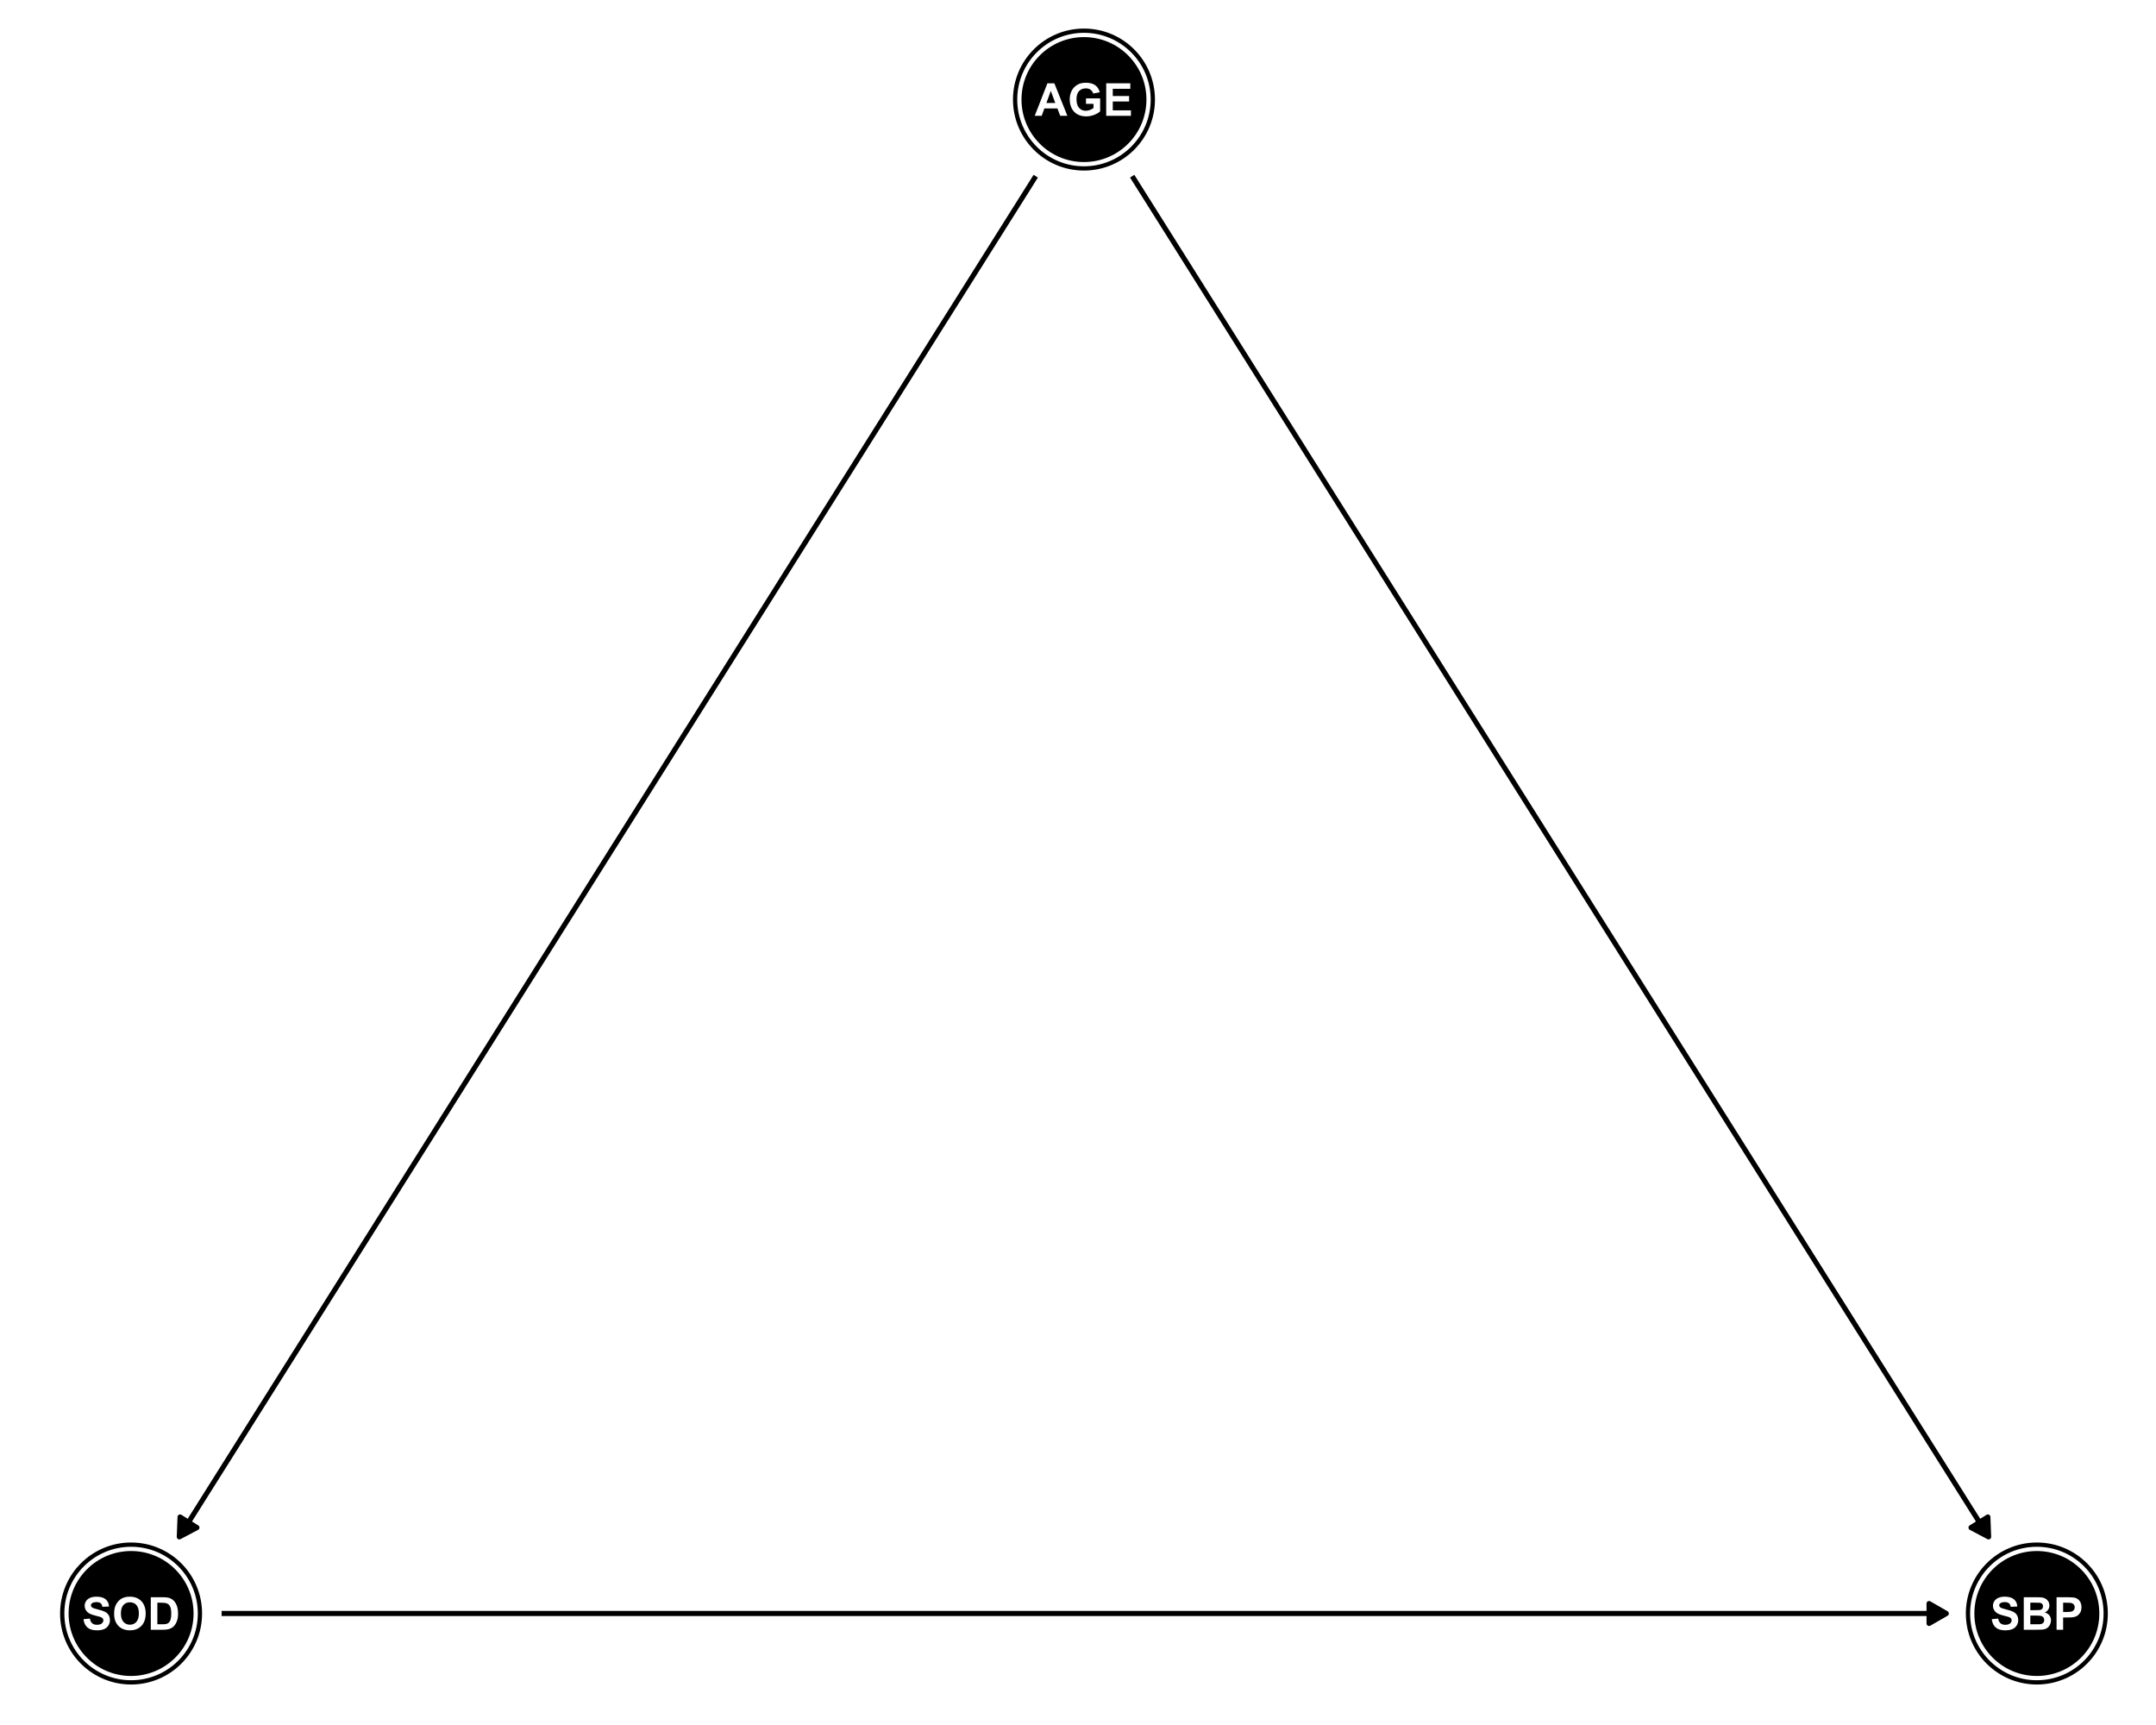
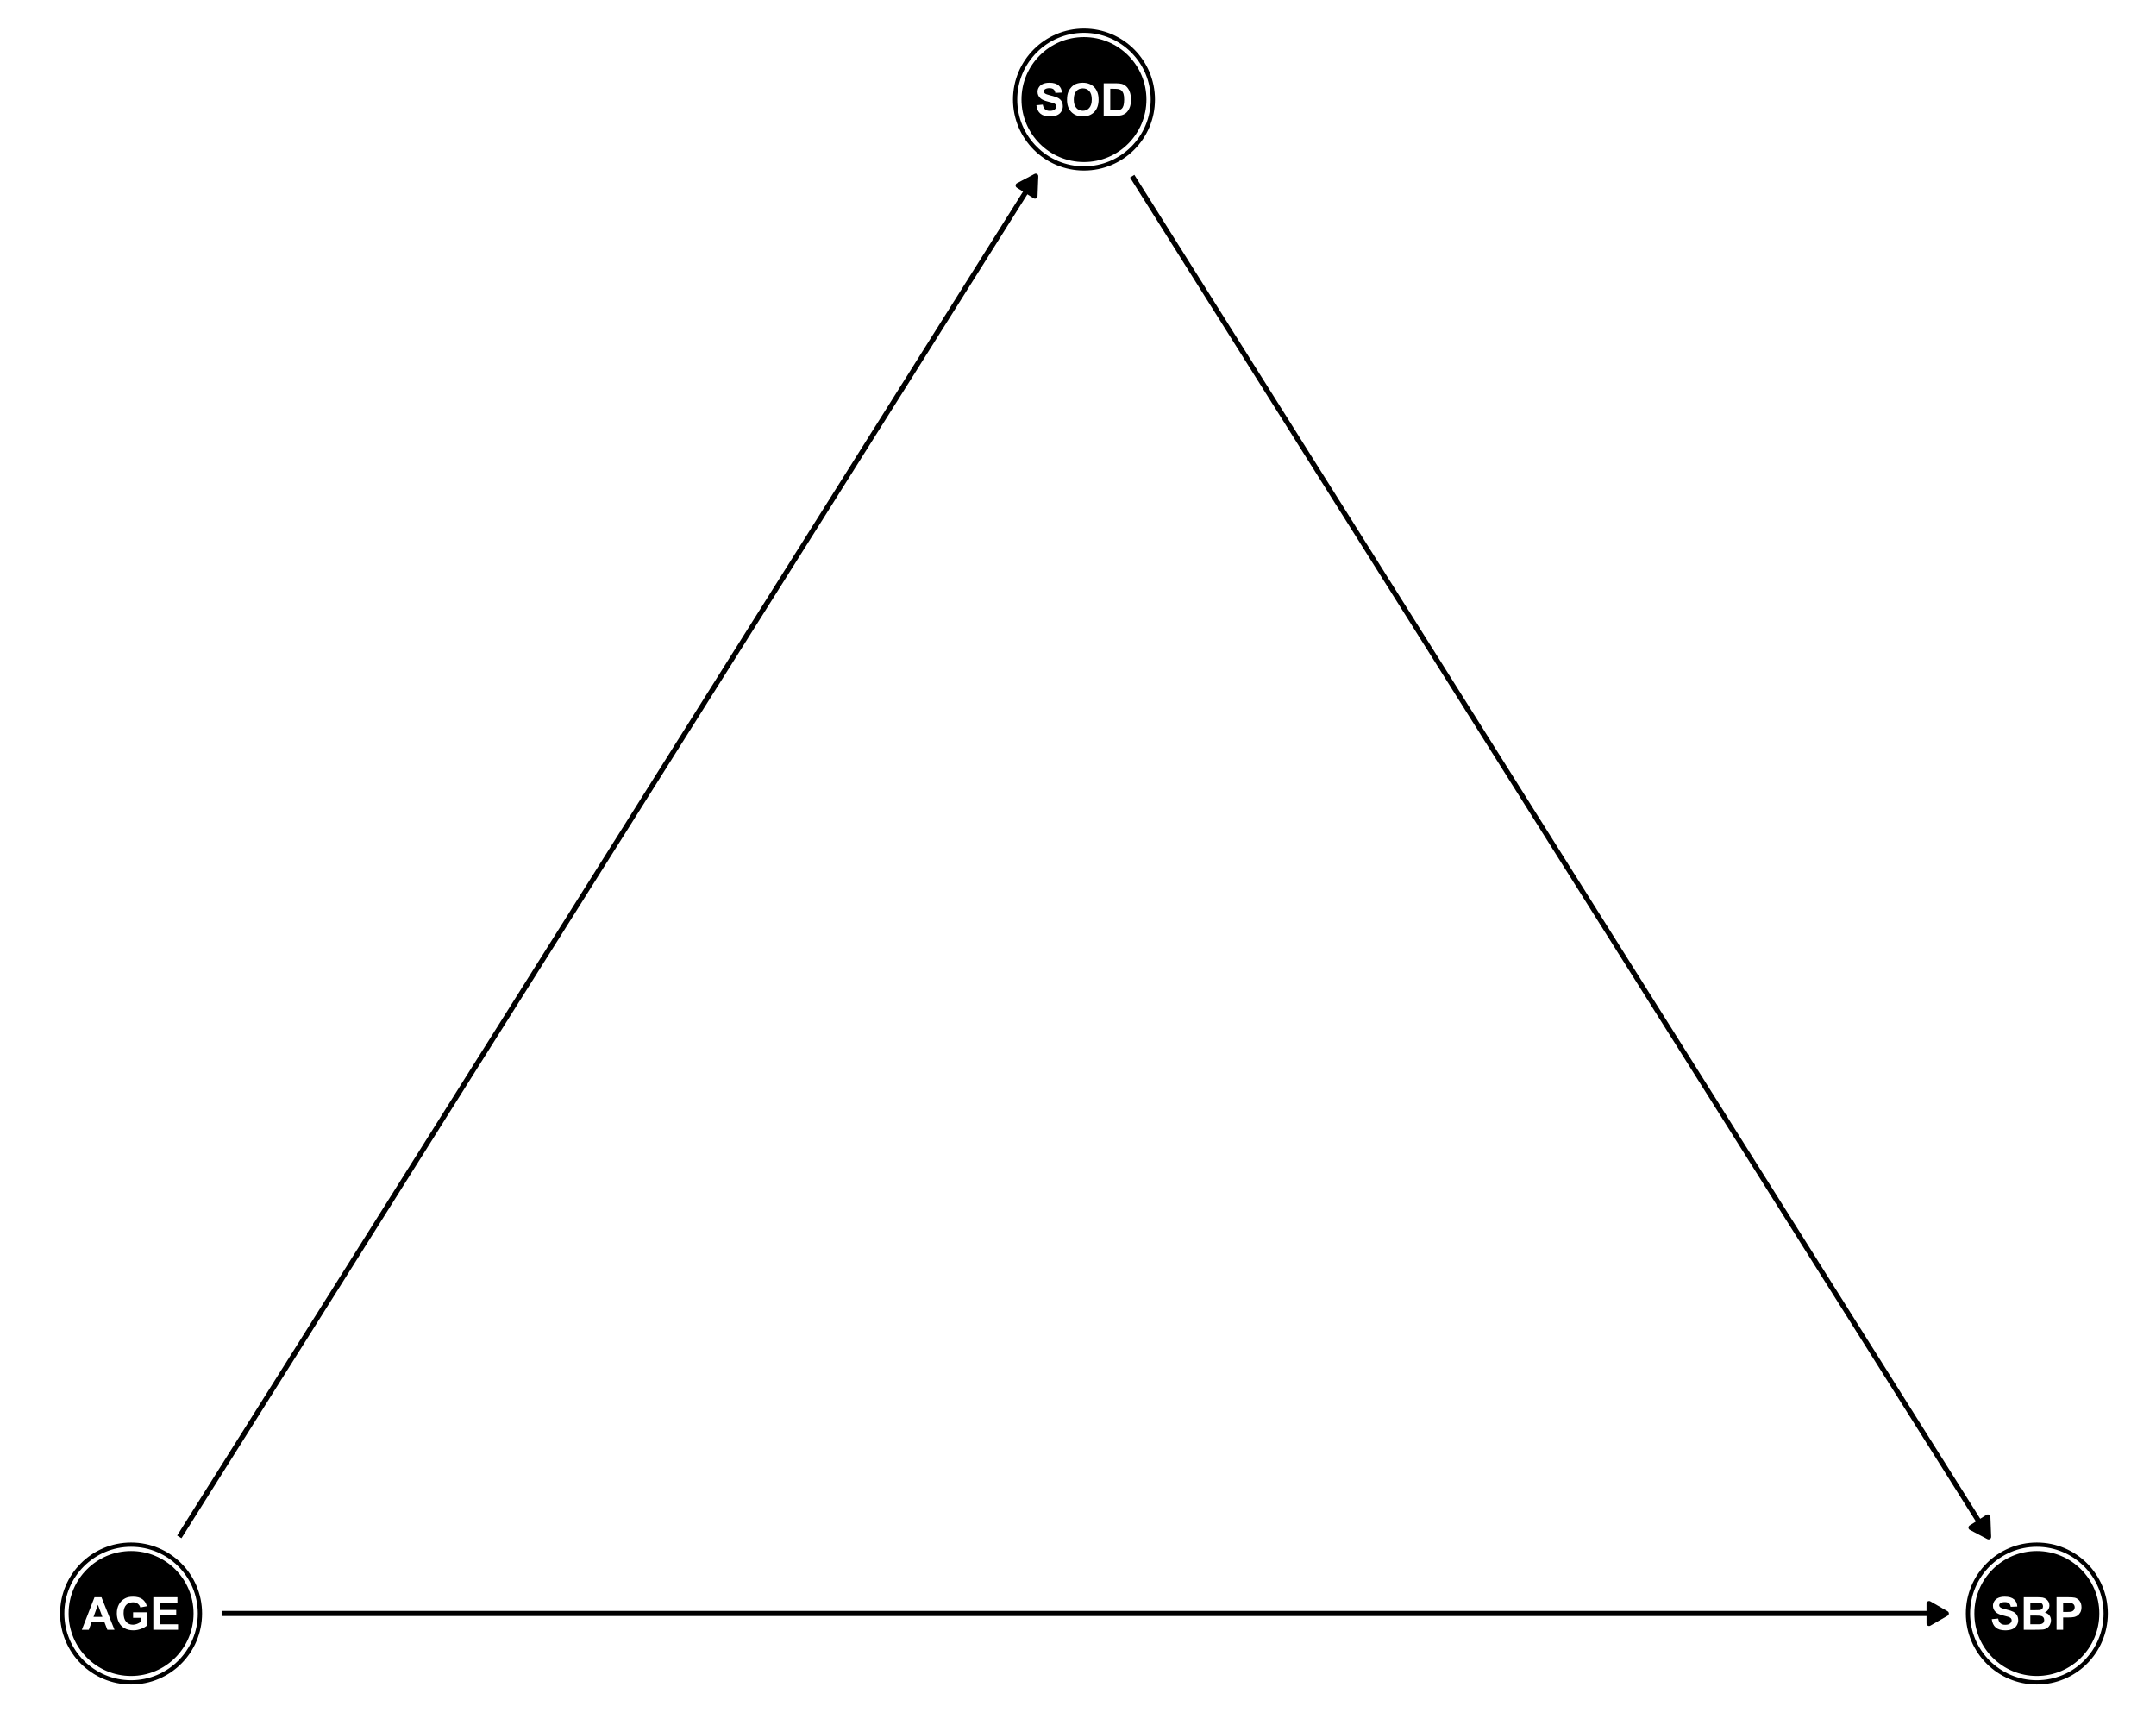
<svg xmlns="http://www.w3.org/2000/svg" xmlns:xlink="http://www.w3.org/1999/xlink" width="540pt" height="432pt" viewBox="0 0 540 432" version="1.1">
  <defs>
    <g>
      <symbol overflow="visible" id="glyph0-0">
        <path style="stroke:none;" d="M 1.422 0 L 1.422 -7.113 L 7.113 -7.113 L 7.113 0 Z M 1.602 -0.18 L 6.934 -0.18 L 6.934 -6.934 L 1.602 -6.934 Z M 1.602 -0.18 " />
      </symbol>
      <symbol overflow="visible" id="glyph0-1">
        <path style="stroke:none;" d="M 8.176 0 L 6.387 0 L 5.676 -1.852 L 2.418 -1.852 L 1.746 0 L 0 0 L 3.172 -8.148 L 4.914 -8.148 Z M 5.145 -3.223 L 4.023 -6.246 L 2.922 -3.223 Z M 5.145 -3.223 " />
      </symbol>
      <symbol overflow="visible" id="glyph0-2">
        <path style="stroke:none;" d="M 4.617 -2.996 L 4.617 -4.367 L 8.164 -4.367 L 8.164 -1.121 C 7.816 -0.785 7.316 -0.492 6.664 -0.238 C 6.008 0.016 5.348 0.141 4.68 0.141 C 3.824 0.141 3.082 -0.035 2.449 -0.395 C 1.816 -0.75 1.34 -1.262 1.02 -1.93 C 0.699 -2.594 0.539 -3.32 0.543 -4.102 C 0.539 -4.949 0.719 -5.703 1.078 -6.363 C 1.434 -7.02 1.953 -7.523 2.641 -7.879 C 3.16 -8.148 3.809 -8.285 4.59 -8.285 C 5.598 -8.285 6.387 -8.07 6.957 -7.648 C 7.523 -7.219 7.891 -6.633 8.059 -5.891 L 6.426 -5.586 C 6.305 -5.98 6.086 -6.297 5.773 -6.531 C 5.453 -6.762 5.059 -6.879 4.59 -6.879 C 3.867 -6.879 3.297 -6.648 2.875 -6.195 C 2.449 -5.734 2.238 -5.059 2.238 -4.168 C 2.238 -3.199 2.453 -2.477 2.883 -1.992 C 3.312 -1.508 3.875 -1.266 4.574 -1.266 C 4.914 -1.266 5.258 -1.332 5.609 -1.469 C 5.953 -1.602 6.25 -1.766 6.5 -1.961 L 6.5 -2.996 Z M 4.617 -2.996 " />
      </symbol>
      <symbol overflow="visible" id="glyph0-3">
        <path style="stroke:none;" d="M 0.828 0 L 0.828 -8.148 L 6.867 -8.148 L 6.867 -6.77 L 2.473 -6.77 L 2.473 -4.961 L 6.562 -4.961 L 6.562 -3.59 L 2.473 -3.59 L 2.473 -1.371 L 7.023 -1.371 L 7.023 0 Z M 0.828 0 " />
      </symbol>
      <symbol overflow="visible" id="glyph0-4">
        <path style="stroke:none;" d="M 0.41 -2.652 L 2.012 -2.805 C 2.105 -2.266 2.301 -1.871 2.598 -1.621 C 2.887 -1.367 3.285 -1.242 3.789 -1.246 C 4.316 -1.242 4.715 -1.355 4.988 -1.582 C 5.254 -1.805 5.391 -2.066 5.391 -2.367 C 5.391 -2.559 5.332 -2.723 5.219 -2.859 C 5.105 -2.992 4.91 -3.109 4.629 -3.211 C 4.434 -3.277 3.992 -3.395 3.312 -3.566 C 2.426 -3.781 1.809 -4.051 1.457 -4.375 C 0.953 -4.82 0.703 -5.367 0.707 -6.012 C 0.703 -6.426 0.82 -6.812 1.059 -7.176 C 1.289 -7.535 1.629 -7.809 2.074 -8 C 2.516 -8.188 3.051 -8.285 3.68 -8.285 C 4.699 -8.285 5.465 -8.059 5.984 -7.613 C 6.5 -7.16 6.773 -6.562 6.801 -5.82 L 5.156 -5.746 C 5.086 -6.164 4.934 -6.465 4.703 -6.648 C 4.469 -6.832 4.121 -6.926 3.664 -6.926 C 3.18 -6.926 2.805 -6.824 2.539 -6.629 C 2.359 -6.5 2.273 -6.332 2.277 -6.125 C 2.273 -5.93 2.355 -5.766 2.523 -5.629 C 2.73 -5.453 3.234 -5.27 4.035 -5.082 C 4.832 -4.891 5.422 -4.695 5.809 -4.496 C 6.191 -4.293 6.492 -4.02 6.711 -3.668 C 6.922 -3.316 7.031 -2.883 7.035 -2.371 C 7.031 -1.902 6.902 -1.465 6.645 -1.059 C 6.387 -0.648 6.02 -0.348 5.547 -0.152 C 5.07 0.043 4.48 0.141 3.773 0.145 C 2.742 0.141 1.949 -0.094 1.398 -0.57 C 0.848 -1.043 0.52 -1.738 0.41 -2.652 Z M 0.41 -2.652 " />
      </symbol>
      <symbol overflow="visible" id="glyph0-5">
        <path style="stroke:none;" d="M 0.496 -4.023 C 0.492 -4.852 0.617 -5.547 0.867 -6.113 C 1.051 -6.523 1.301 -6.895 1.625 -7.227 C 1.941 -7.555 2.293 -7.801 2.68 -7.965 C 3.184 -8.176 3.77 -8.285 4.434 -8.285 C 5.633 -8.285 6.594 -7.91 7.316 -7.168 C 8.035 -6.418 8.395 -5.383 8.398 -4.062 C 8.395 -2.742 8.039 -1.715 7.324 -0.973 C 6.605 -0.23 5.648 0.141 4.457 0.141 C 3.242 0.141 2.277 -0.227 1.566 -0.969 C 0.848 -1.703 0.492 -2.723 0.496 -4.023 Z M 2.191 -4.078 C 2.191 -3.156 2.402 -2.457 2.828 -1.98 C 3.254 -1.504 3.797 -1.266 4.453 -1.266 C 5.105 -1.266 5.641 -1.5 6.062 -1.973 C 6.48 -2.445 6.691 -3.156 6.695 -4.102 C 6.691 -5.031 6.488 -5.727 6.082 -6.188 C 5.672 -6.648 5.129 -6.879 4.453 -6.879 C 3.773 -6.879 3.227 -6.645 2.812 -6.18 C 2.398 -5.715 2.191 -5.016 2.191 -4.078 Z M 2.191 -4.078 " />
      </symbol>
      <symbol overflow="visible" id="glyph0-6">
        <path style="stroke:none;" d="M 0.824 -8.148 L 3.828 -8.148 C 4.504 -8.145 5.023 -8.094 5.379 -7.992 C 5.855 -7.852 6.262 -7.602 6.605 -7.242 C 6.941 -6.883 7.203 -6.441 7.383 -5.922 C 7.562 -5.398 7.652 -4.758 7.652 -3.996 C 7.652 -3.324 7.566 -2.746 7.402 -2.262 C 7.195 -1.668 6.906 -1.188 6.531 -0.824 C 6.242 -0.543 5.855 -0.324 5.375 -0.172 C 5.008 -0.055 4.523 0 3.918 0 L 0.824 0 Z M 2.469 -6.77 L 2.469 -1.371 L 3.695 -1.371 C 4.152 -1.371 4.484 -1.395 4.691 -1.449 C 4.953 -1.512 5.172 -1.625 5.352 -1.789 C 5.523 -1.945 5.668 -2.207 5.785 -2.574 C 5.895 -2.938 5.953 -3.438 5.953 -4.066 C 5.953 -4.695 5.895 -5.176 5.785 -5.516 C 5.668 -5.852 5.512 -6.117 5.316 -6.305 C 5.113 -6.492 4.863 -6.621 4.559 -6.691 C 4.324 -6.742 3.871 -6.766 3.207 -6.77 Z M 2.469 -6.77 " />
      </symbol>
      <symbol overflow="visible" id="glyph0-7">
        <path style="stroke:none;" d="M 0.832 -8.148 L 4.09 -8.148 C 4.734 -8.145 5.215 -8.117 5.531 -8.066 C 5.848 -8.008 6.129 -7.895 6.383 -7.727 C 6.629 -7.555 6.84 -7.328 7.008 -7.047 C 7.172 -6.762 7.254 -6.445 7.258 -6.098 C 7.254 -5.711 7.152 -5.359 6.949 -5.043 C 6.742 -4.723 6.461 -4.484 6.113 -4.328 C 6.605 -4.184 6.988 -3.938 7.258 -3.59 C 7.52 -3.238 7.652 -2.828 7.656 -2.363 C 7.652 -1.988 7.566 -1.629 7.398 -1.277 C 7.223 -0.926 6.988 -0.645 6.691 -0.441 C 6.395 -0.23 6.027 -0.102 5.59 -0.055 C 5.316 -0.023 4.652 -0.008 3.605 0 L 0.832 0 Z M 2.477 -6.789 L 2.477 -4.906 L 3.555 -4.906 C 4.195 -4.902 4.594 -4.914 4.75 -4.934 C 5.027 -4.965 5.25 -5.062 5.414 -5.227 C 5.574 -5.387 5.652 -5.598 5.656 -5.863 C 5.652 -6.113 5.586 -6.316 5.449 -6.477 C 5.309 -6.633 5.102 -6.73 4.828 -6.762 C 4.664 -6.777 4.195 -6.785 3.422 -6.789 Z M 2.477 -3.551 L 2.477 -1.371 L 4 -1.371 C 4.59 -1.371 4.965 -1.387 5.129 -1.422 C 5.371 -1.465 5.57 -1.574 5.727 -1.746 C 5.875 -1.918 5.953 -2.148 5.957 -2.441 C 5.953 -2.68 5.895 -2.887 5.777 -3.059 C 5.66 -3.23 5.488 -3.355 5.266 -3.434 C 5.039 -3.512 4.555 -3.551 3.809 -3.551 Z M 2.477 -3.551 " />
      </symbol>
      <symbol overflow="visible" id="glyph0-8">
        <path style="stroke:none;" d="M 0.828 0 L 0.828 -8.148 L 3.469 -8.148 C 4.469 -8.145 5.117 -8.102 5.422 -8.023 C 5.887 -7.898 6.281 -7.633 6.598 -7.227 C 6.91 -6.812 7.066 -6.285 7.07 -5.641 C 7.066 -5.137 6.977 -4.715 6.797 -4.379 C 6.613 -4.035 6.379 -3.77 6.102 -3.574 C 5.82 -3.379 5.539 -3.25 5.25 -3.191 C 4.859 -3.109 4.289 -3.07 3.547 -3.074 L 2.473 -3.074 L 2.473 0 Z M 2.473 -6.77 L 2.473 -4.457 L 3.375 -4.457 C 4.023 -4.453 4.453 -4.496 4.672 -4.582 C 4.887 -4.668 5.059 -4.801 5.188 -4.984 C 5.309 -5.164 5.371 -5.375 5.375 -5.617 C 5.371 -5.91 5.285 -6.156 5.113 -6.352 C 4.938 -6.543 4.719 -6.664 4.453 -6.715 C 4.254 -6.75 3.859 -6.766 3.27 -6.77 Z M 2.473 -6.77 " />
      </symbol>
    </g>
  </defs>
-   <g id="surface46">
+   <g id="surface1">
    <rect x="0" y="0" width="540" height="432" style="fill:rgb(100%,100%,100%);fill-opacity:1;stroke:none;" />
    <rect x="0" y="0" width="540" height="432" style="fill:rgb(100%,100%,100%);fill-opacity:1;stroke:none;" />
    <path style="fill:none;stroke-width:1.067;stroke-linecap:round;stroke-linejoin:round;stroke:rgb(100%,100%,100%);stroke-opacity:1;stroke-miterlimit:10;" d="M 0 432 L 540 432 L 540 0 L 0 0 Z M 0 432 " />
+     <path style="fill:none;stroke-width:1.28;stroke-linecap:butt;stroke-linejoin:round;stroke:rgb(0%,0%,0%);stroke-opacity:1;stroke-miterlimit:1;" d="M 55.508 404.078 L 487.48 404.078 " />
+     <path style="fill-rule:nonzero;fill:rgb(0%,0%,0%);fill-opacity:1;stroke-width:1.28;stroke-linecap:butt;stroke-linejoin:round;stroke:rgb(0%,0%,0%);stroke-opacity:1;stroke-miterlimit:1;" d="M 483.164 406.566 L 487.48 404.078 L 483.164 401.586 Z M 483.164 406.566 " />
+     <path style="fill:none;stroke-width:1.28;stroke-linecap:butt;stroke-linejoin:round;stroke:rgb(0%,0%,0%);stroke-opacity:1;stroke-miterlimit:1;" d="M 44.914 384.887 L 47.297 381.098 L 49.707 377.27 L 52.117 373.438 L 54.527 369.609 L 56.941 365.781 L 59.352 361.949 L 61.762 358.121 L 64.172 354.289 L 66.582 350.461 L 68.992 346.629 L 71.402 342.801 L 73.816 338.973 L 76.227 335.141 L 78.637 331.312 L 81.047 327.48 L 85.867 319.824 L 88.277 315.992 L 90.691 312.164 L 93.102 308.332 L 97.922 300.676 L 100.332 296.844 L 102.742 293.016 L 105.156 289.184 L 109.977 281.527 L 112.387 277.695 L 114.797 273.867 L 117.207 270.035 L 119.617 266.207 L 122.031 262.379 L 124.441 258.547 L 126.852 254.719 L 129.262 250.887 L 131.672 247.059 L 134.082 243.227 L 136.492 239.398 L 138.906 235.57 L 141.316 231.738 L 143.727 227.91 L 146.137 224.078 L 150.957 216.422 L 153.367 212.59 L 155.781 208.762 L 158.191 204.93 L 163.012 197.273 L 165.422 193.441 L 167.832 189.613 L 170.242 185.781 L 172.656 181.953 L 175.066 178.125 L 177.477 174.293 L 179.887 170.465 L 182.297 166.633 L 187.117 158.977 L 189.531 155.145 L 191.941 151.316 L 194.352 147.484 L 196.762 143.656 L 199.172 139.824 L 203.992 132.168 L 206.406 128.336 L 208.816 124.508 L 211.227 120.676 L 216.047 113.02 L 218.457 109.188 L 220.871 105.359 L 223.281 101.527 L 228.102 93.871 L 230.512 90.039 L 232.922 86.211 L 235.332 82.379 L 237.746 78.551 L 240.156 74.723 L 242.566 70.891 L 244.977 67.062 L 247.387 63.23 L 252.207 55.574 L 254.621 51.742 L 257.031 47.914 L 259.414 44.125 " />
+     <path style="fill-rule:nonzero;fill:rgb(0%,0%,0%);fill-opacity:1;stroke-width:1.28;stroke-linecap:butt;stroke-linejoin:round;stroke:rgb(0%,0%,0%);stroke-opacity:1;stroke-miterlimit:1;" d="M 259.223 49.105 L 259.414 44.125 L 255.008 46.449 Z M 259.223 49.105 " />
    <path style="fill:none;stroke-width:1.28;stroke-linecap:butt;stroke-linejoin:round;stroke:rgb(0%,0%,0%);stroke-opacity:1;stroke-miterlimit:1;" d="M 283.574 44.125 L 285.957 47.914 L 288.371 51.742 L 290.781 55.574 L 295.602 63.23 L 298.012 67.062 L 300.422 70.891 L 302.832 74.723 L 305.246 78.551 L 307.656 82.379 L 310.066 86.211 L 312.477 90.039 L 314.887 93.871 L 319.707 101.527 L 322.121 105.359 L 324.531 109.188 L 326.941 113.02 L 331.762 120.676 L 334.172 124.508 L 336.586 128.336 L 338.996 132.168 L 343.816 139.824 L 346.227 143.656 L 348.637 147.484 L 351.047 151.316 L 353.461 155.145 L 355.871 158.977 L 360.691 166.633 L 363.102 170.465 L 365.512 174.293 L 367.922 178.125 L 370.336 181.953 L 372.746 185.781 L 375.156 189.613 L 377.566 193.441 L 379.977 197.273 L 384.797 204.93 L 387.211 208.762 L 389.621 212.59 L 392.031 216.422 L 396.852 224.078 L 399.262 227.91 L 401.672 231.738 L 404.086 235.57 L 408.906 243.227 L 411.316 247.059 L 413.727 250.887 L 416.137 254.719 L 418.547 258.547 L 420.961 262.379 L 425.781 270.035 L 428.191 273.867 L 430.602 277.695 L 433.012 281.527 L 435.422 285.355 L 437.836 289.184 L 440.246 293.016 L 442.656 296.844 L 445.066 300.676 L 449.887 308.332 L 452.297 312.164 L 454.711 315.992 L 457.121 319.824 L 461.941 327.48 L 464.352 331.312 L 466.762 335.141 L 469.176 338.973 L 473.996 346.629 L 476.406 350.461 L 478.816 354.289 L 481.227 358.121 L 483.637 361.949 L 486.051 365.781 L 490.871 373.438 L 493.281 377.27 L 495.691 381.098 L 498.074 384.887 " />
    <path style="fill-rule:nonzero;fill:rgb(0%,0%,0%);fill-opacity:1;stroke-width:1.28;stroke-linecap:butt;stroke-linejoin:round;stroke:rgb(0%,0%,0%);stroke-opacity:1;stroke-miterlimit:1;" d="M 493.668 382.562 L 498.074 384.887 L 497.887 379.906 Z M 493.668 382.562 " />
-     <path style="fill:none;stroke-width:1.28;stroke-linecap:butt;stroke-linejoin:round;stroke:rgb(0%,0%,0%);stroke-opacity:1;stroke-miterlimit:1;" d="M 259.414 44.125 L 257.031 47.914 L 254.621 51.742 L 252.207 55.574 L 247.387 63.23 L 244.977 67.062 L 242.566 70.891 L 240.156 74.723 L 237.746 78.551 L 235.332 82.379 L 232.922 86.211 L 230.512 90.039 L 228.102 93.871 L 223.281 101.527 L 220.871 105.359 L 218.457 109.188 L 216.047 113.02 L 211.227 120.676 L 208.816 124.508 L 206.406 128.336 L 203.992 132.168 L 199.172 139.824 L 196.762 143.656 L 194.352 147.484 L 191.941 151.316 L 189.531 155.145 L 187.117 158.977 L 182.297 166.633 L 179.887 170.465 L 177.477 174.293 L 175.066 178.125 L 172.656 181.953 L 170.242 185.781 L 167.832 189.613 L 165.422 193.441 L 163.012 197.273 L 158.191 204.93 L 155.781 208.762 L 153.367 212.59 L 150.957 216.422 L 146.137 224.078 L 143.727 227.91 L 141.316 231.738 L 138.906 235.57 L 136.492 239.398 L 134.082 243.227 L 131.672 247.059 L 129.262 250.887 L 126.852 254.719 L 124.441 258.547 L 122.031 262.379 L 119.617 266.207 L 117.207 270.035 L 114.797 273.867 L 112.387 277.695 L 109.977 281.527 L 105.156 289.184 L 102.742 293.016 L 100.332 296.844 L 97.922 300.676 L 93.102 308.332 L 90.691 312.164 L 88.277 315.992 L 85.867 319.824 L 81.047 327.48 L 78.637 331.312 L 76.227 335.141 L 73.816 338.973 L 71.402 342.801 L 68.992 346.629 L 66.582 350.461 L 64.172 354.289 L 61.762 358.121 L 59.352 361.949 L 56.941 365.781 L 54.527 369.609 L 52.117 373.438 L 49.707 377.27 L 47.297 381.098 L 44.914 384.887 " />
-     <path style="fill-rule:nonzero;fill:rgb(0%,0%,0%);fill-opacity:1;stroke-width:1.28;stroke-linecap:butt;stroke-linejoin:round;stroke:rgb(0%,0%,0%);stroke-opacity:1;stroke-miterlimit:1;" d="M 45.102 379.906 L 44.914 384.887 L 49.32 382.562 Z M 45.102 379.906 " />
-     <path style="fill:none;stroke-width:1.28;stroke-linecap:butt;stroke-linejoin:round;stroke:rgb(0%,0%,0%);stroke-opacity:1;stroke-miterlimit:1;" d="M 55.508 404.078 L 487.48 404.078 " />
-     <path style="fill-rule:nonzero;fill:rgb(0%,0%,0%);fill-opacity:1;stroke-width:1.28;stroke-linecap:butt;stroke-linejoin:round;stroke:rgb(0%,0%,0%);stroke-opacity:1;stroke-miterlimit:1;" d="M 483.164 406.566 L 487.48 404.078 L 483.164 401.586 Z M 483.164 406.566 " />
+     <path style="fill-rule:nonzero;fill:rgb(0%,0%,0%);fill-opacity:1;stroke-width:0.709;stroke-linecap:round;stroke-linejoin:round;stroke:rgb(0%,0%,0%);stroke-opacity:1;stroke-miterlimit:10;" d="M 50.258 404.078 C 50.258 413.699 42.457 421.504 32.832 421.504 C 23.207 421.504 15.406 413.699 15.406 404.078 C 15.406 394.453 23.207 386.652 32.832 386.652 C 42.457 386.652 50.258 394.453 50.258 404.078 " />
    <path style="fill-rule:nonzero;fill:rgb(0%,0%,0%);fill-opacity:1;stroke-width:0.709;stroke-linecap:round;stroke-linejoin:round;stroke:rgb(0%,0%,0%);stroke-opacity:1;stroke-miterlimit:10;" d="M 288.922 24.934 C 288.922 34.559 281.117 42.359 271.496 42.359 C 261.871 42.359 254.07 34.559 254.07 24.934 C 254.07 15.312 261.871 7.508 271.496 7.508 C 281.117 7.508 288.922 15.312 288.922 24.934 " />
-     <path style="fill-rule:nonzero;fill:rgb(0%,0%,0%);fill-opacity:1;stroke-width:0.709;stroke-linecap:round;stroke-linejoin:round;stroke:rgb(0%,0%,0%);stroke-opacity:1;stroke-miterlimit:10;" d="M 50.258 404.078 C 50.258 413.699 42.457 421.504 32.832 421.504 C 23.207 421.504 15.406 413.699 15.406 404.078 C 15.406 394.453 23.207 386.652 32.832 386.652 C 42.457 386.652 50.258 394.453 50.258 404.078 " />
    <path style="fill-rule:nonzero;fill:rgb(0%,0%,0%);fill-opacity:1;stroke-width:0.709;stroke-linecap:round;stroke-linejoin:round;stroke:rgb(0%,0%,0%);stroke-opacity:1;stroke-miterlimit:10;" d="M 527.582 404.078 C 527.582 413.699 519.781 421.504 510.156 421.504 C 500.531 421.504 492.73 413.699 492.73 404.078 C 492.73 394.453 500.531 386.652 510.156 386.652 C 519.781 386.652 527.582 394.453 527.582 404.078 " />
+     <path style="fill-rule:nonzero;fill:rgb(100%,100%,100%);fill-opacity:1;stroke-width:0.709;stroke-linecap:round;stroke-linejoin:round;stroke:rgb(100%,100%,100%);stroke-opacity:1;stroke-miterlimit:10;" d="M 49.191 404.078 C 49.191 413.113 41.867 420.434 32.832 420.434 C 23.797 420.434 16.473 413.113 16.473 404.078 C 16.473 395.043 23.797 387.719 32.832 387.719 C 41.867 387.719 49.191 395.043 49.191 404.078 " />
    <path style="fill-rule:nonzero;fill:rgb(100%,100%,100%);fill-opacity:1;stroke-width:0.709;stroke-linecap:round;stroke-linejoin:round;stroke:rgb(100%,100%,100%);stroke-opacity:1;stroke-miterlimit:10;" d="M 287.852 24.934 C 287.852 33.969 280.527 41.293 271.496 41.293 C 262.461 41.293 255.137 33.969 255.137 24.934 C 255.137 15.898 262.461 8.574 271.496 8.574 C 280.527 8.574 287.852 15.898 287.852 24.934 " />
-     <path style="fill-rule:nonzero;fill:rgb(100%,100%,100%);fill-opacity:1;stroke-width:0.709;stroke-linecap:round;stroke-linejoin:round;stroke:rgb(100%,100%,100%);stroke-opacity:1;stroke-miterlimit:10;" d="M 49.191 404.078 C 49.191 413.113 41.867 420.434 32.832 420.434 C 23.797 420.434 16.473 413.113 16.473 404.078 C 16.473 395.043 23.797 387.719 32.832 387.719 C 41.867 387.719 49.191 395.043 49.191 404.078 " />
    <path style="fill-rule:nonzero;fill:rgb(100%,100%,100%);fill-opacity:1;stroke-width:0.709;stroke-linecap:round;stroke-linejoin:round;stroke:rgb(100%,100%,100%);stroke-opacity:1;stroke-miterlimit:10;" d="M 526.516 404.078 C 526.516 413.113 519.191 420.434 510.156 420.434 C 501.121 420.434 493.797 413.113 493.797 404.078 C 493.797 395.043 501.121 387.719 510.156 387.719 C 519.191 387.719 526.516 395.043 526.516 404.078 " />
+     <path style="fill-rule:nonzero;fill:rgb(0%,0%,0%);fill-opacity:1;stroke-width:0.709;stroke-linecap:round;stroke-linejoin:round;stroke:rgb(0%,0%,0%);stroke-opacity:1;stroke-miterlimit:10;" d="M 48.125 404.078 C 48.125 412.523 41.277 419.367 32.832 419.367 C 24.387 419.367 17.539 412.523 17.539 404.078 C 17.539 395.633 24.387 388.785 32.832 388.785 C 41.277 388.785 48.125 395.633 48.125 404.078 " />
    <path style="fill-rule:nonzero;fill:rgb(0%,0%,0%);fill-opacity:1;stroke-width:0.709;stroke-linecap:round;stroke-linejoin:round;stroke:rgb(0%,0%,0%);stroke-opacity:1;stroke-miterlimit:10;" d="M 286.785 24.934 C 286.785 33.379 279.941 40.227 271.496 40.227 C 263.051 40.227 256.203 33.379 256.203 24.934 C 256.203 16.488 263.051 9.645 271.496 9.645 C 279.941 9.645 286.785 16.488 286.785 24.934 " />
-     <path style="fill-rule:nonzero;fill:rgb(0%,0%,0%);fill-opacity:1;stroke-width:0.709;stroke-linecap:round;stroke-linejoin:round;stroke:rgb(0%,0%,0%);stroke-opacity:1;stroke-miterlimit:10;" d="M 48.125 404.078 C 48.125 412.523 41.277 419.367 32.832 419.367 C 24.387 419.367 17.539 412.523 17.539 404.078 C 17.539 395.633 24.387 388.785 32.832 388.785 C 41.277 388.785 48.125 395.633 48.125 404.078 " />
    <path style="fill-rule:nonzero;fill:rgb(0%,0%,0%);fill-opacity:1;stroke-width:0.709;stroke-linecap:round;stroke-linejoin:round;stroke:rgb(0%,0%,0%);stroke-opacity:1;stroke-miterlimit:10;" d="M 525.449 404.078 C 525.449 412.523 518.602 419.367 510.156 419.367 C 501.711 419.367 494.863 412.523 494.863 404.078 C 494.863 395.633 501.711 388.785 510.156 388.785 C 518.602 388.785 525.449 395.633 525.449 404.078 " />
    <g style="fill:rgb(100%,100%,100%);fill-opacity:1;">
-       <use xlink:href="#glyph0-1" x="259.164" y="29.008" />
-       <use xlink:href="#glyph0-2" x="267.383" y="29.008" />
-       <use xlink:href="#glyph0-3" x="276.236" y="29.008" />
+       <use xlink:href="#glyph0-1" x="20.5" y="408.148" />
+       <use xlink:href="#glyph0-2" x="28.719" y="408.148" />
+       <use xlink:href="#glyph0-3" x="37.572" y="408.148" />
    </g>
    <g style="fill:rgb(100%,100%,100%);fill-opacity:1;">
-       <use xlink:href="#glyph0-4" x="20.5" y="408.148" />
-       <use xlink:href="#glyph0-5" x="28.091" y="408.148" />
-       <use xlink:href="#glyph0-6" x="36.944" y="408.148" />
+       <use xlink:href="#glyph0-4" x="259.164" y="29.008" />
+       <use xlink:href="#glyph0-5" x="266.755" y="29.008" />
+       <use xlink:href="#glyph0-6" x="275.608" y="29.008" />
    </g>
    <g style="fill:rgb(100%,100%,100%);fill-opacity:1;">
      <use xlink:href="#glyph0-4" x="498.457" y="408.148" />
      <use xlink:href="#glyph0-7" x="506.048" y="408.148" />
      <use xlink:href="#glyph0-8" x="514.267" y="408.148" />
    </g>
  </g>
</svg>
